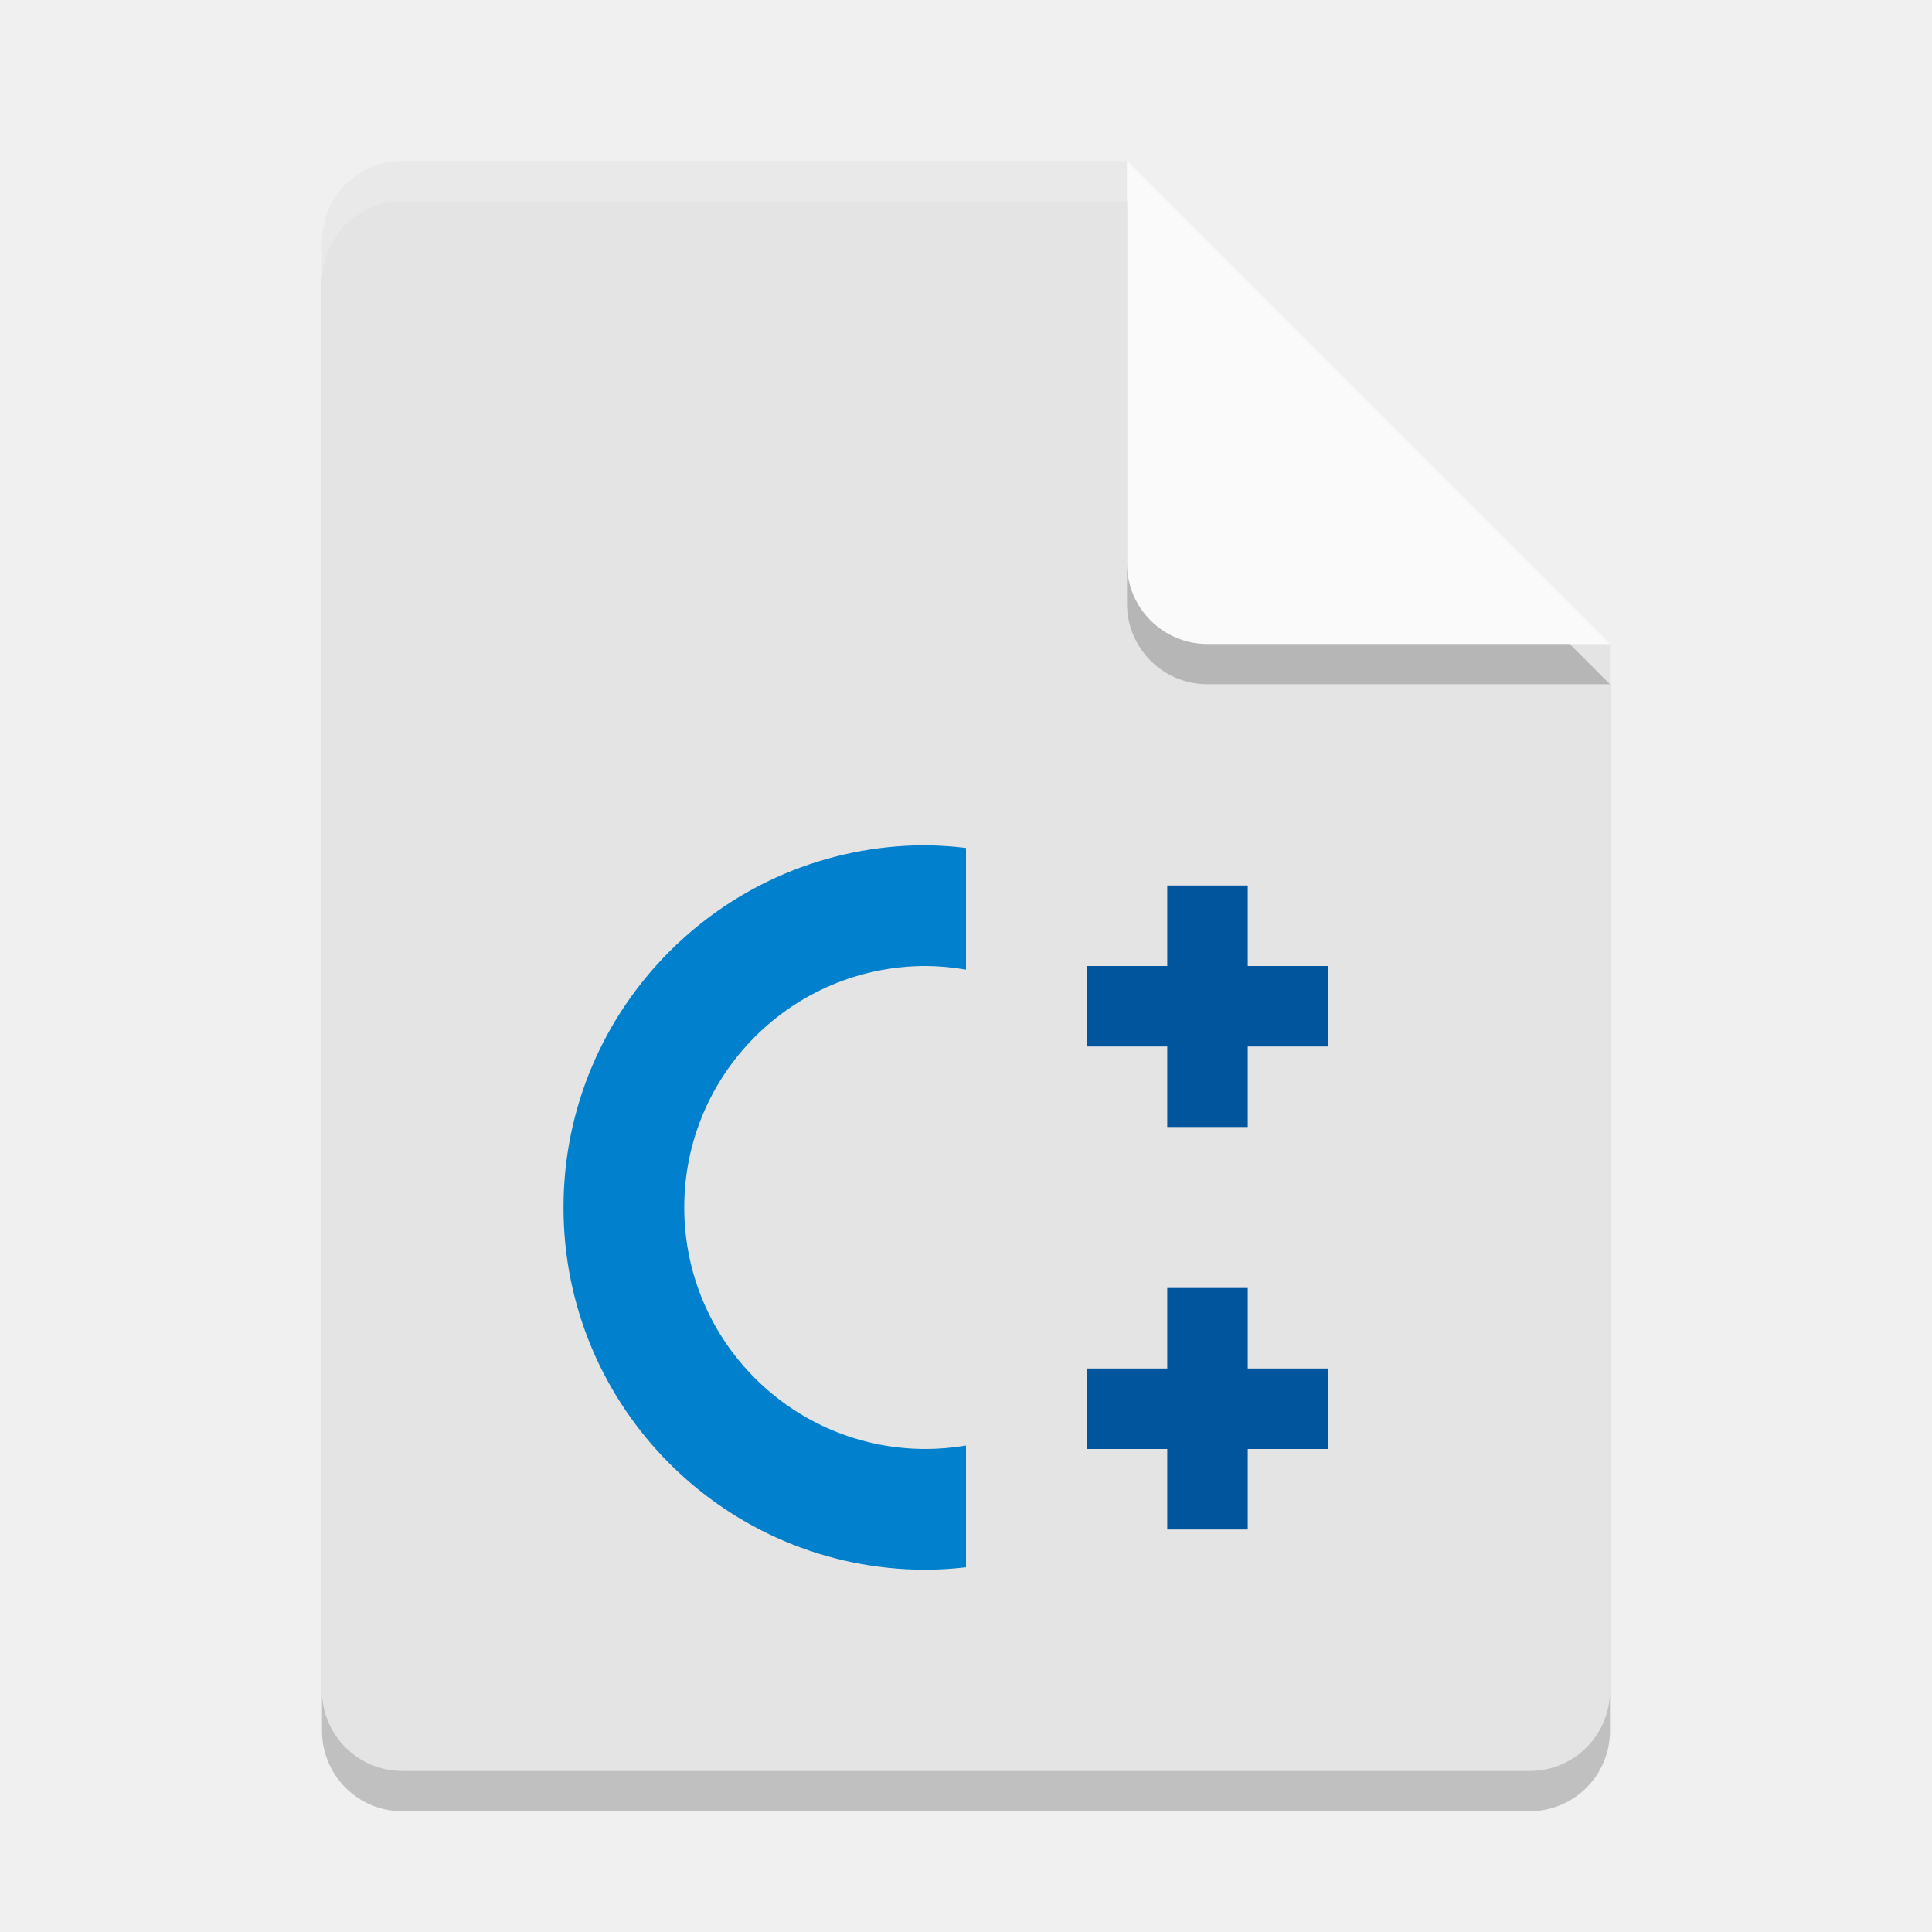
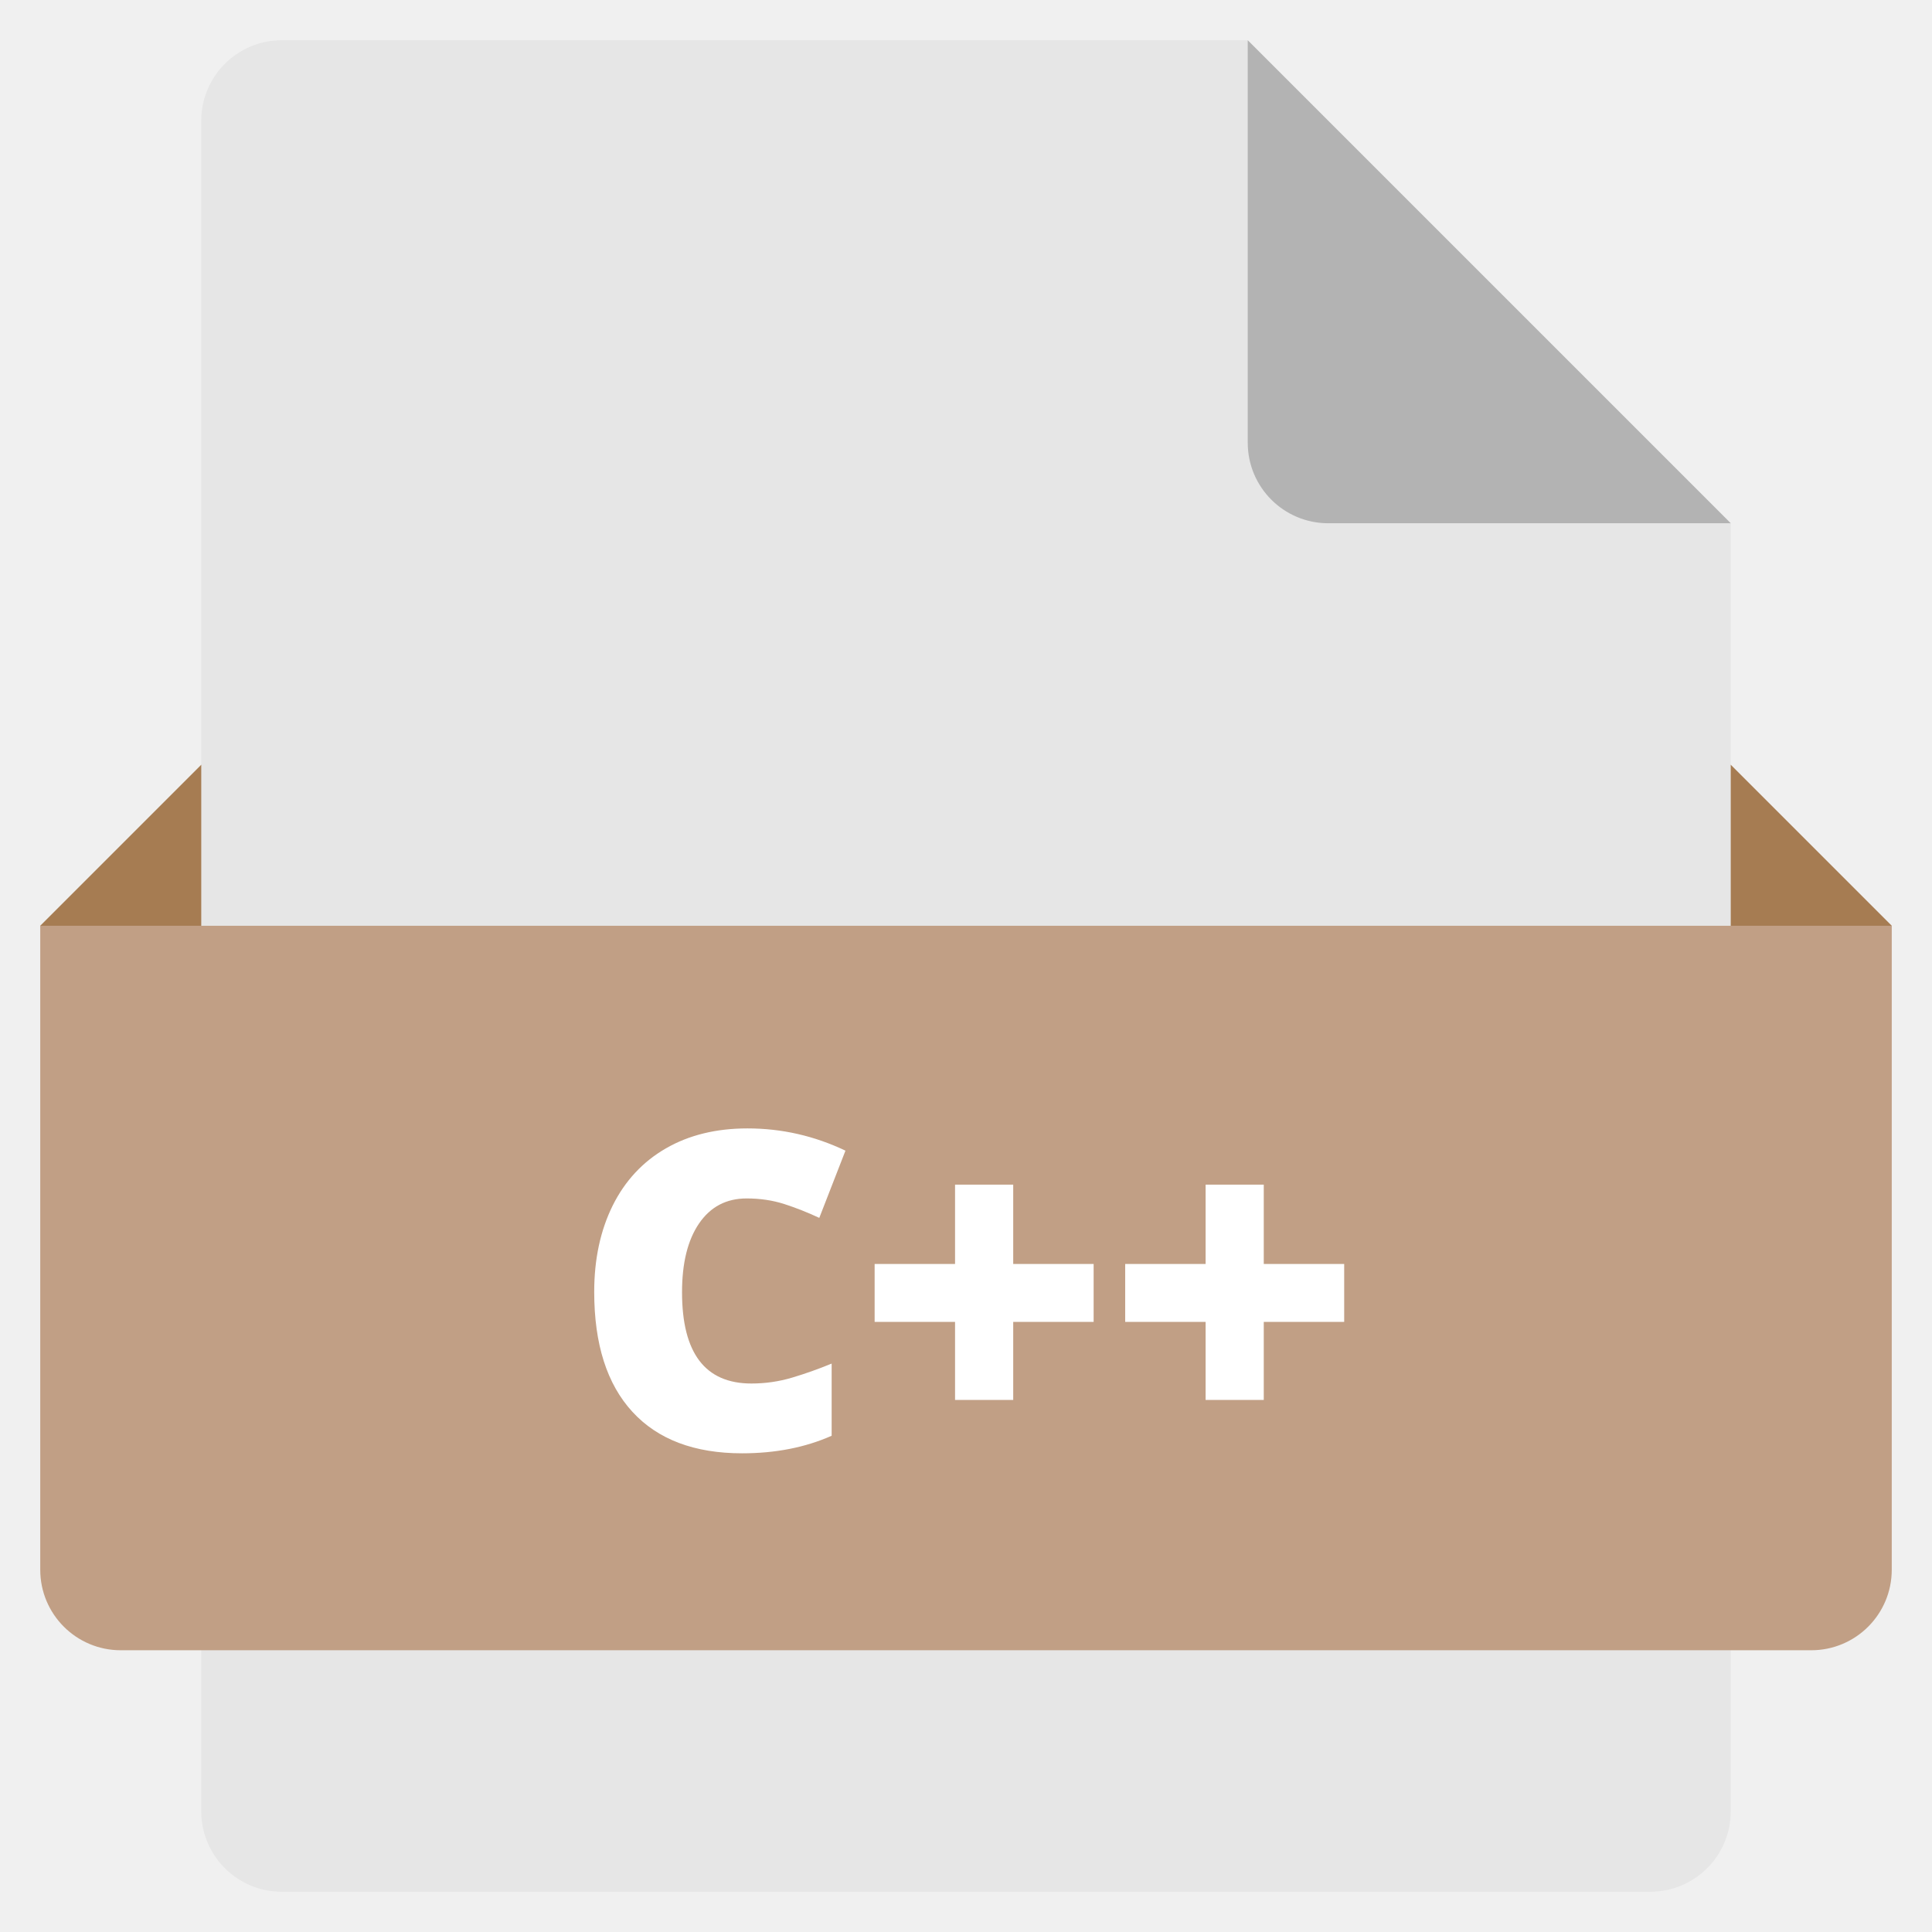
- <svg xmlns="http://www.w3.org/2000/svg" width="48" height="48" version="1">
-   <path style="opacity:0.2" d="M 10,5 C 8.892,5 8,5.892 8,7 v 36 c 0,1.108 0.892,2 2,2 h 28 c 1.108,0 2,-0.892 2,-2 V 17 L 29,16 28,5 Z" />
-   <path fill="#e4e4e4" d="m10 4c-1.108 0-2 0.892-2 2v36c0 1.108 0.892 2 2 2h28c1.108 0 2-0.892 2-2v-26l-11-1-1-11z" />
-   <path fill="#fff" opacity=".2" d="m10 4c-1.108 0-2 0.892-2 2v1c0-1.108 0.892-2 2-2h18l11 11h1l-12-12z" />
-   <path style="opacity:0.2" d="m 28,5 v 10 c 0,1.105 0.895,2 2,2 h 10 z" />
-   <path fill="#fafafa" d="m28 4v10c0 1.105 0.895 2 2 2h10l-12-12z" />
-   <path style="fill:#0180cd" d="m 23,21 a 9,9 0 0 0 -9,9 9,9 0 0 0 9,9 9,9 0 0 0 1,-0.061 v -3.025 a 6,6 0 0 1 -1,0.086 6,6 0 0 1 -6,-6 6,6 0 0 1 6,-6 6,6 0 0 1 1,0.09 v -3.023 a 9,9 0 0 0 -1,-0.066 z" />
-   <path style="fill:#01559d" d="m 29,22 v 2 h -2 v 2 h 2 v 2 h 2 v -2 h 2 v -2 h -2 v -2 z" />
-   <path style="fill:#01559d" d="m 29,32 v 2 h -2 v 2 h 2 v 2 h 2 v -2 h 2 v -2 h -2 v -2 z" />
+ <svg xmlns="http://www.w3.org/2000/svg" x="0px" y="0px" width="48px" height="48px" viewBox="0 0 48 48">
+   <g transform="translate(0, 0)">
+     <polygon fill="#A67C52" points="44,27 4,27 1,23 5,19 43,19 47,23 " />
+     <path fill="#E6E6E6" d="M41,47H7c-1.105,0-2-0.895-2-2V3c0-1.105,0.895-2,2-2l24,0l12,12v32C43,46.105,42.105,47,41,47z" />
+     <path fill="#B3B3B3" d="M31,1v10c0,1.105,0.895,2,2,2h10L31,1z" />
+     <path fill="#C19F85" d="M45,41H3c-1.105,0-2-0.895-2-2V23h46v16C47,40.105,46.105,41,45,41z" />
+     <path fill="#FFFFFF" d="M18.551,29.775c-0.505,0-0.898,0.206-1.182,0.62c-0.283,0.413-0.424,0.983-0.424,1.71  c0,1.512,0.574,2.268,1.724,2.268c0.347,0,0.685-0.049,1.01-0.146s0.653-0.213,0.983-0.349v1.793  c-0.656,0.291-1.396,0.436-2.225,0.436c-1.185,0-2.094-0.344-2.725-1.031c-0.633-0.688-0.949-1.682-0.949-2.98  c0-0.813,0.154-1.527,0.459-2.144c0.307-0.616,0.748-1.09,1.322-1.421s1.25-0.496,2.027-0.496c0.849,0,1.66,0.184,2.434,0.553  l-0.65,1.67c-0.29-0.136-0.58-0.25-0.87-0.344C19.195,29.821,18.884,29.775,18.551,29.775z" />
+     <path fill="#FFFFFF" d="M23.729,32.842H21.73v-1.439h1.998v-1.971h1.445v1.971h1.998v1.439h-1.998v1.939h-1.445V32.842z" />
+     <path fill="#FFFFFF" d="M29.953,32.842h-1.998v-1.439h1.998v-1.971h1.445v1.971h1.998v1.439h-1.998v1.939h-1.445V32.842z" />
+   </g>
</svg>
